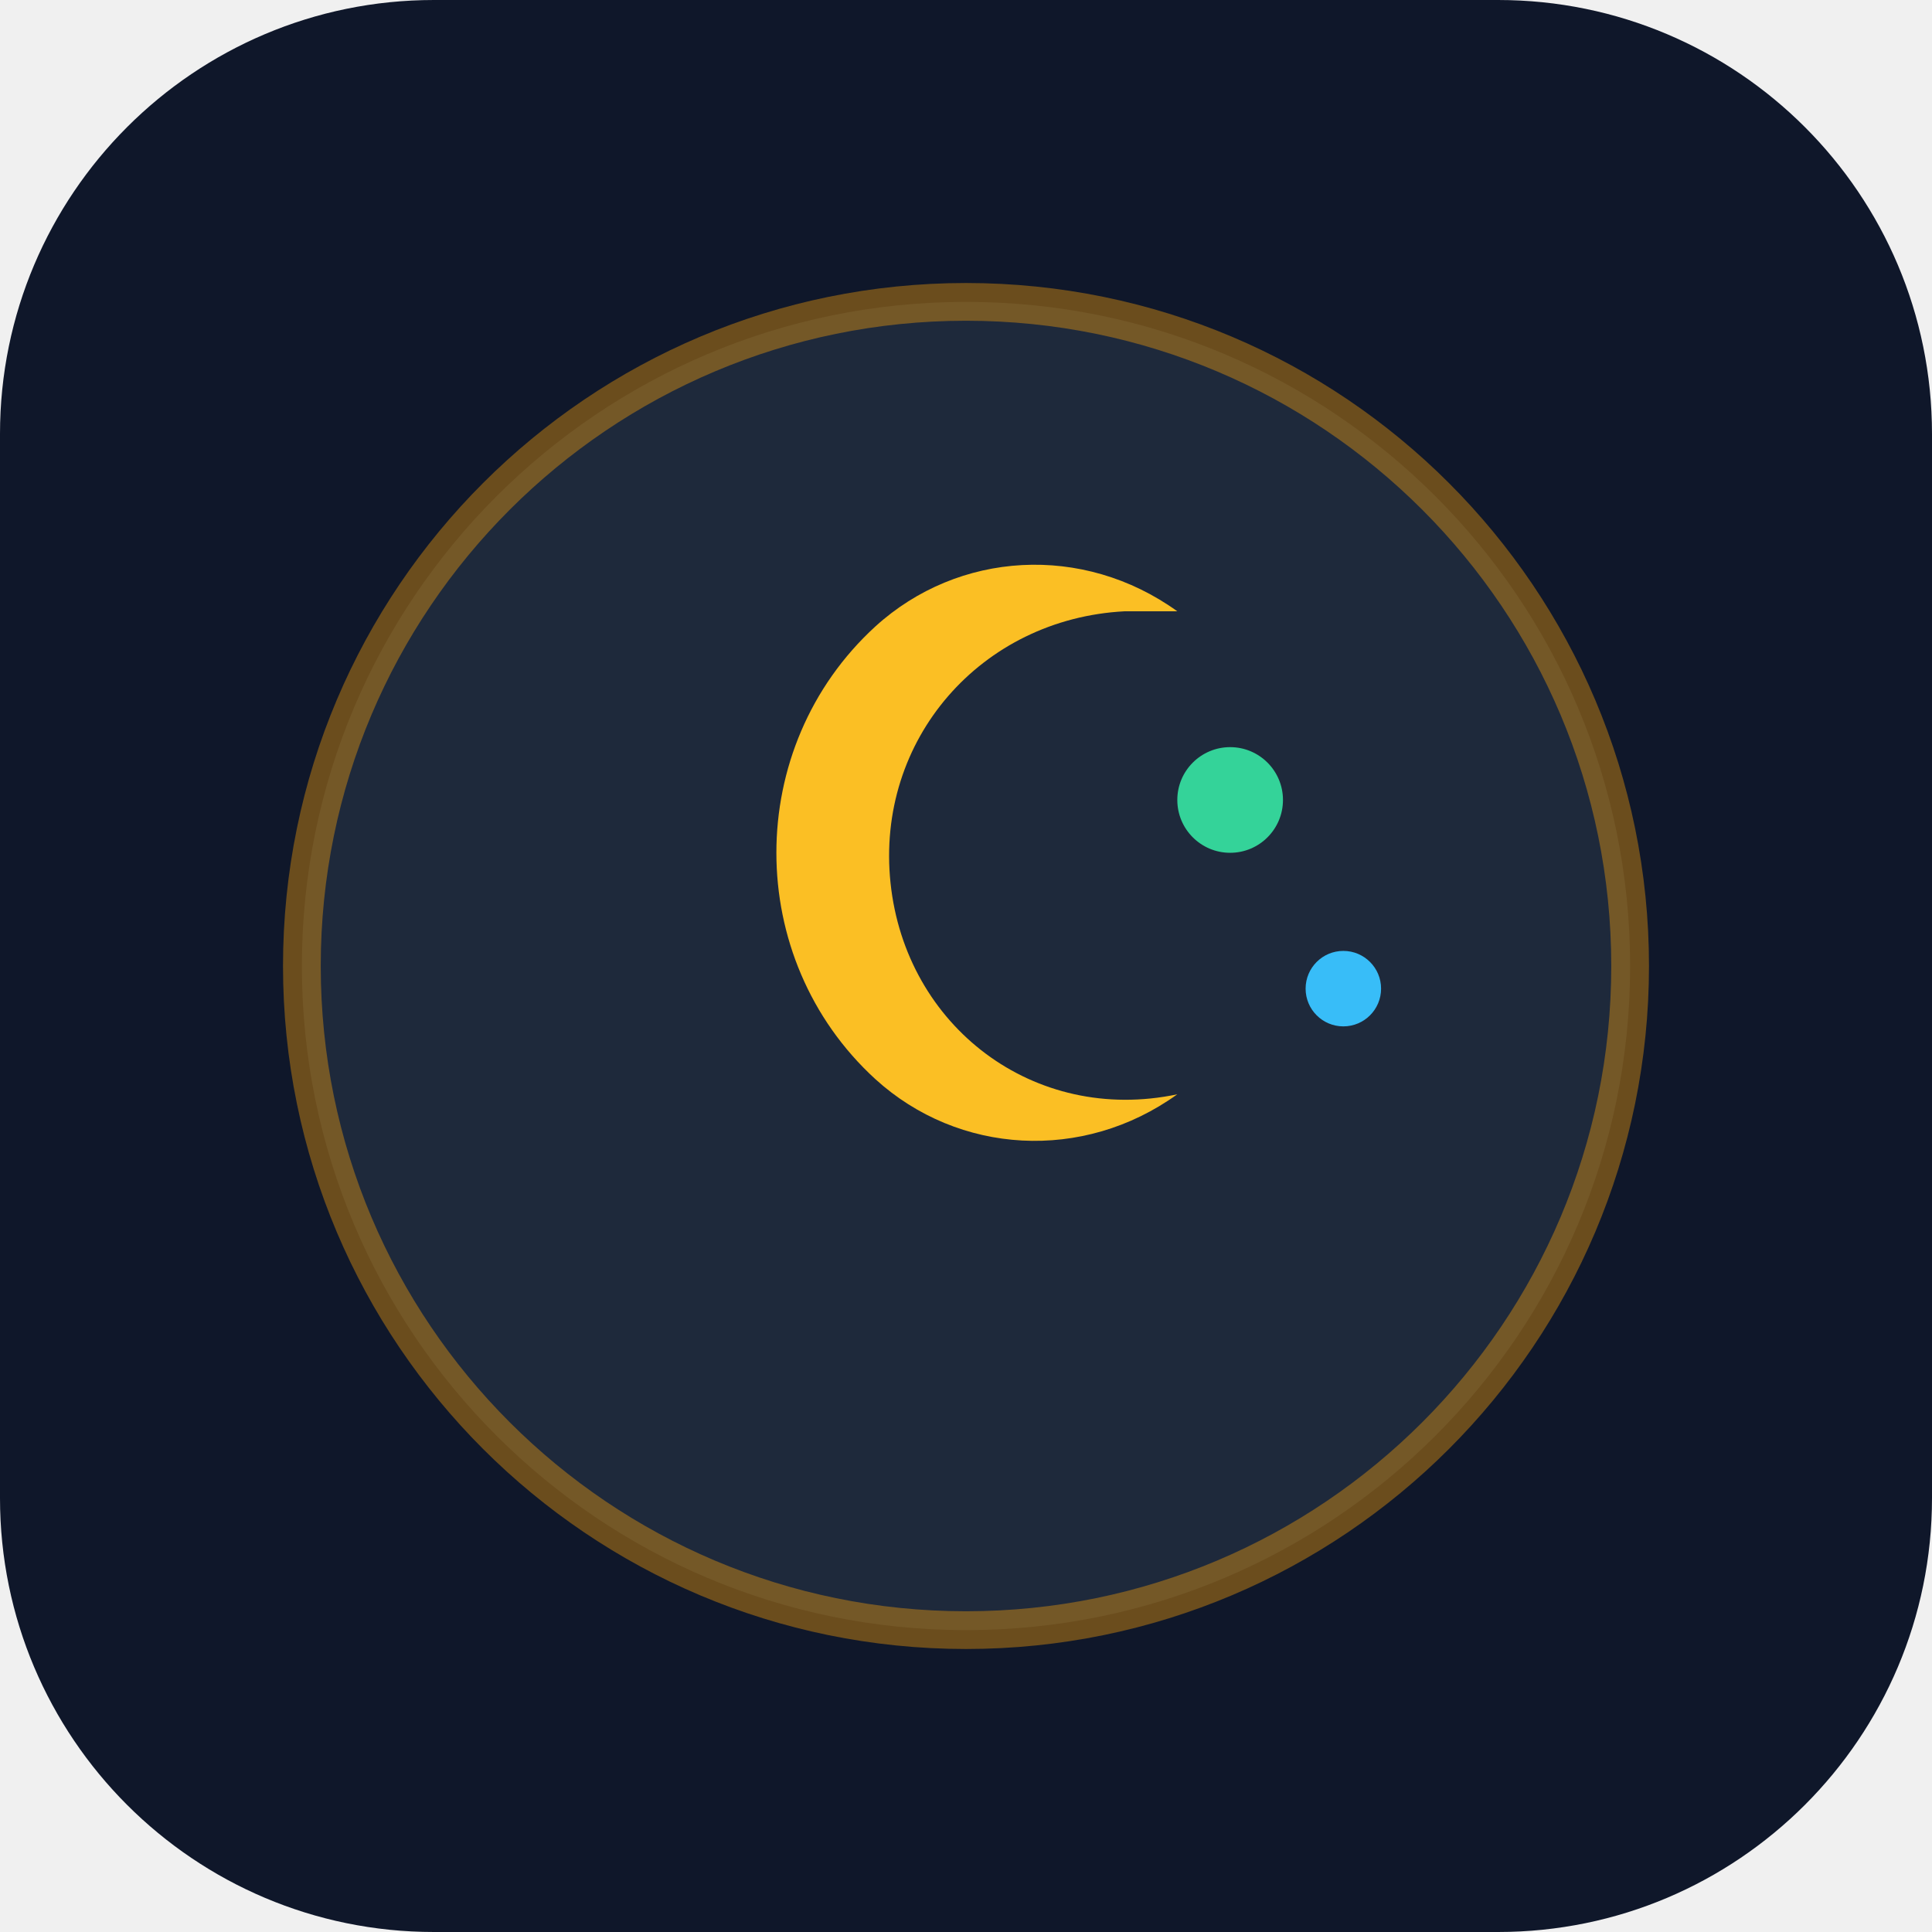
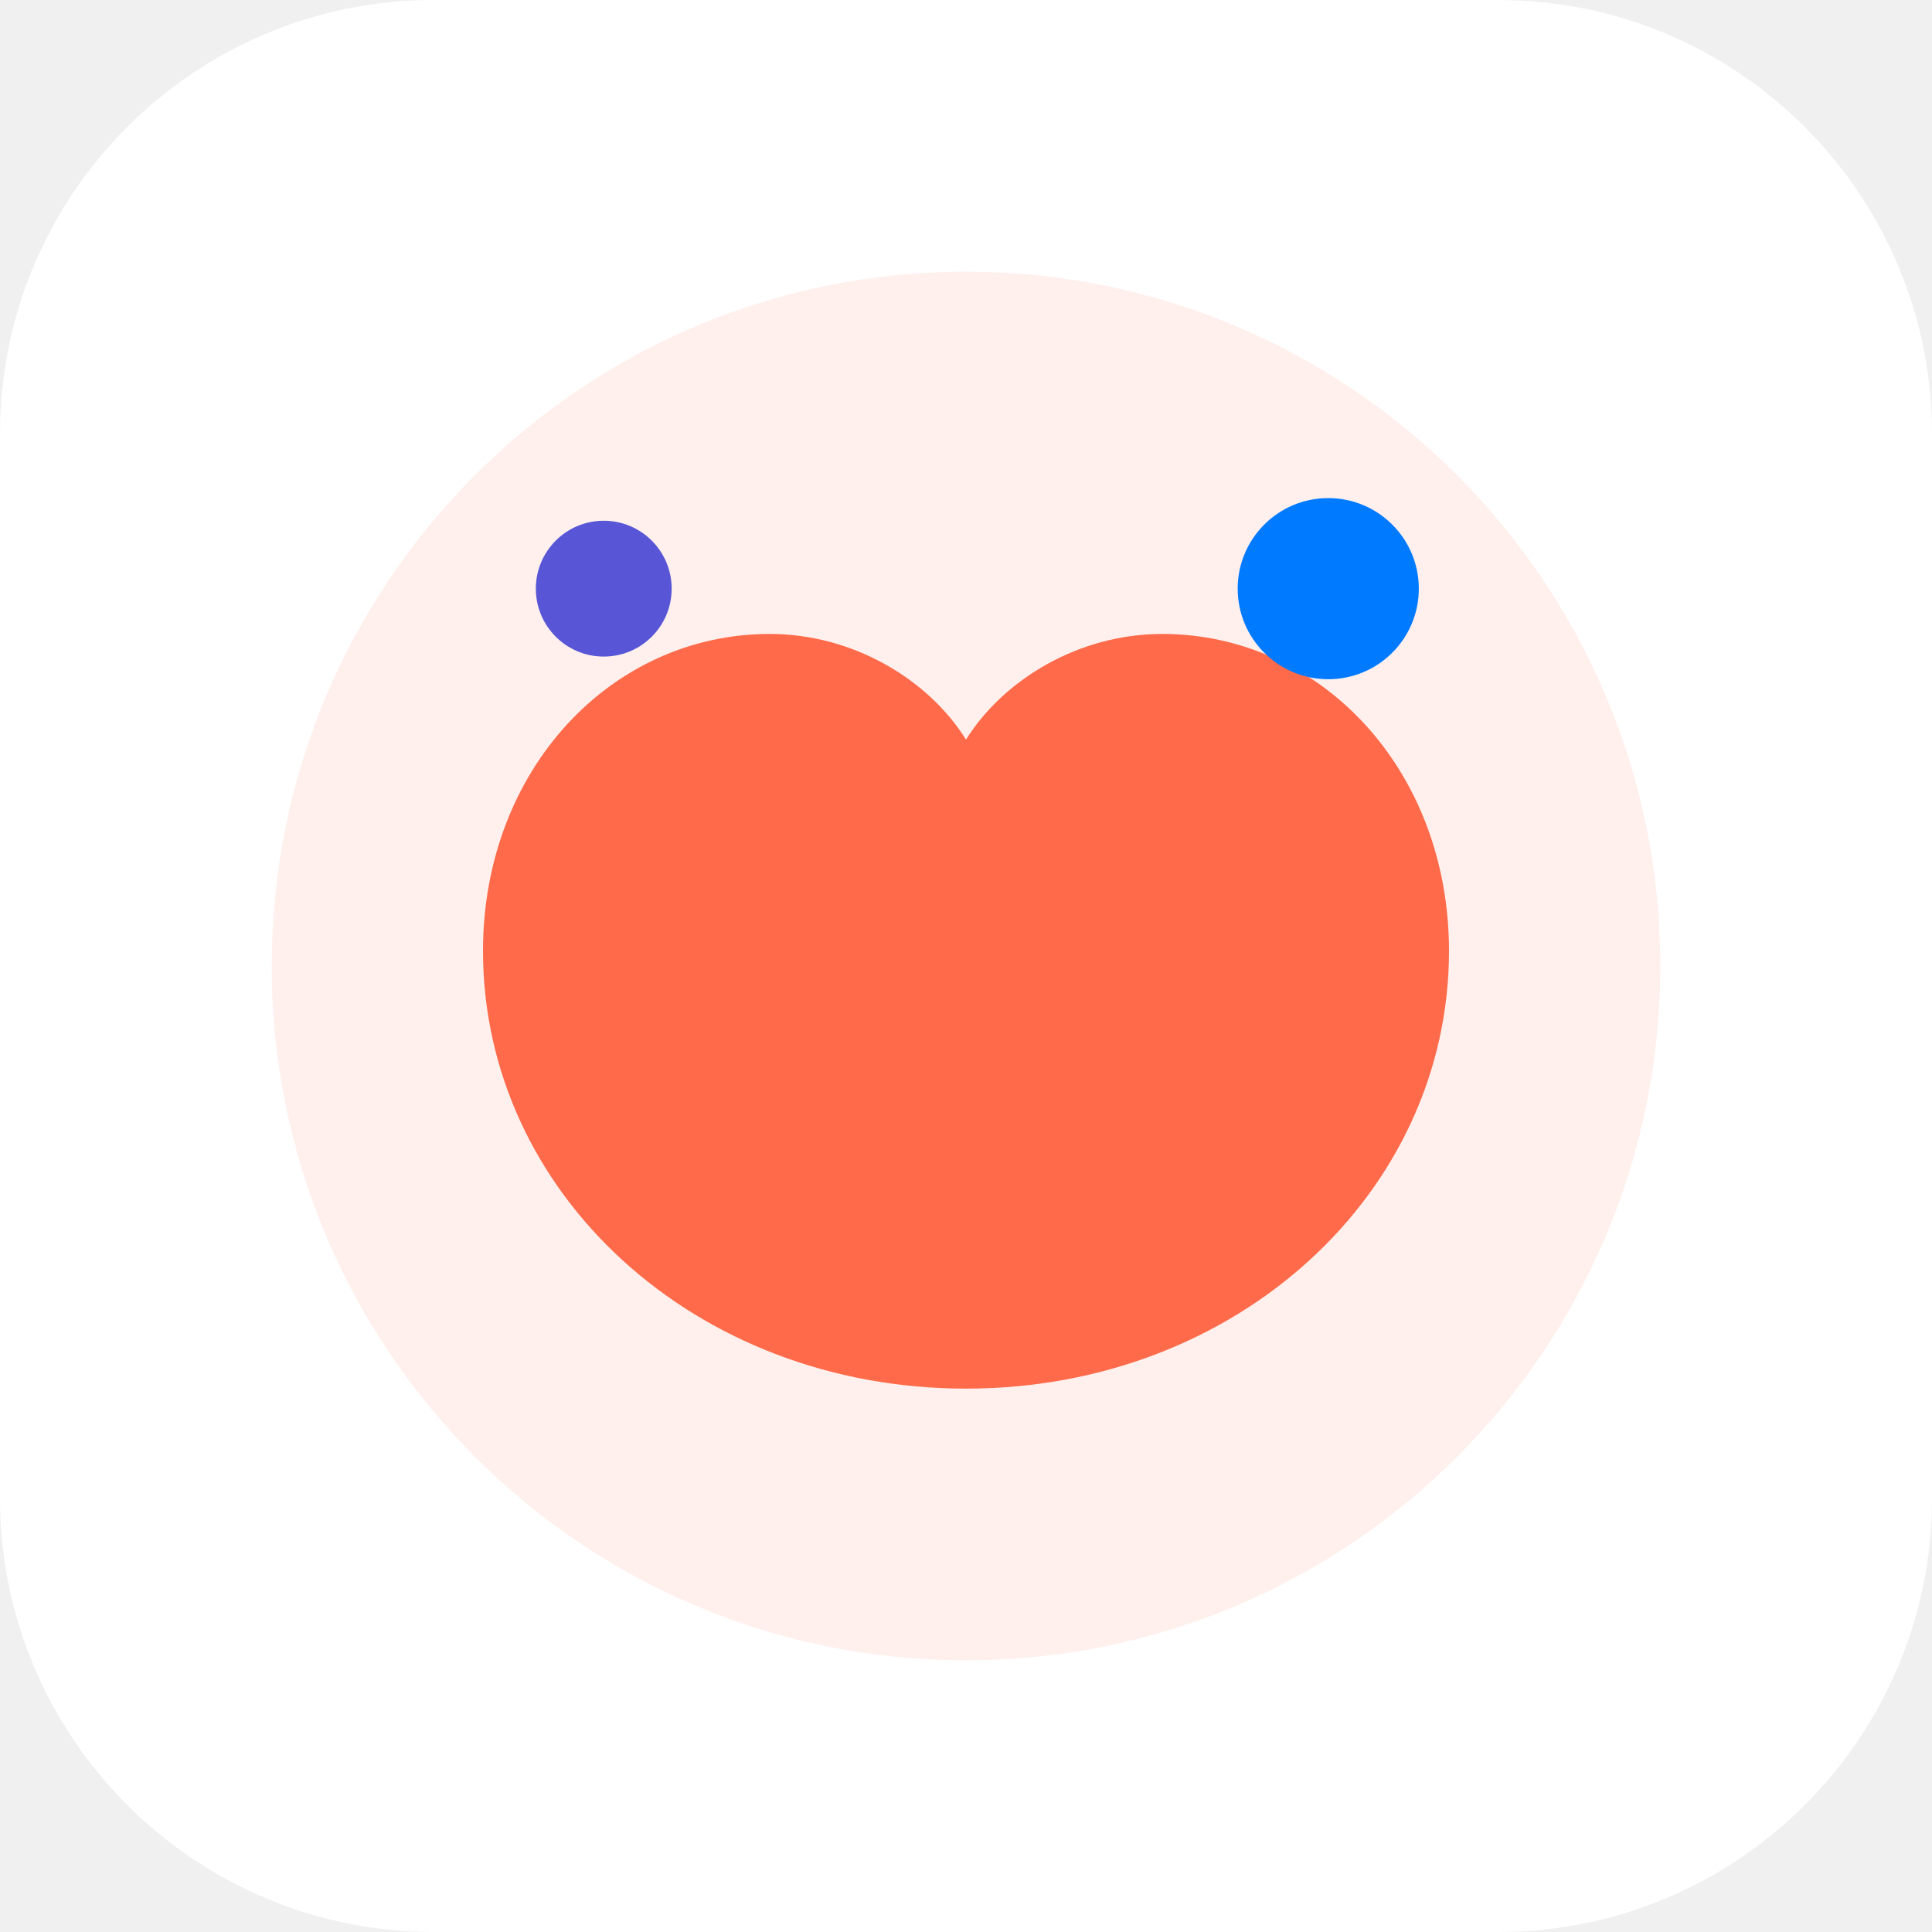
<svg xmlns="http://www.w3.org/2000/svg" viewBox="0 0 512 512" width="512" height="512">
-   <rect width="512" height="512" rx="115" fill="#0f172a" />
-   <circle cx="256" cy="256" r="176" fill="#1e293b" stroke="#f59e0b" stroke-width="10" stroke-opacity="0.4" />
-   <path d="M312 162c-25-18-58-16-80 4-35 32-35 88 0 120 22 20 55 22 80 4-38 8-72-18-76-56-4-38 24-70 62-72 5 0 9 0 14 0z" fill="#fbbf24" />
-   <circle cx="326" cy="212" r="14" fill="#34d399" />
-   <circle cx="356" cy="262" r="10" fill="#38bdf8" />
+   <rect width="512" height="512" rx="115" fill="#FFFFFF" />
+   <circle cx="256" cy="256" r="184" fill="#FFF0ED" />
+   <path d="M256 368c-72 0-128-52-128-116 0-48 34-84 76-84 22 0 42 12 52 28 10-16 30-28 52-28 42 0 76 36 76 84 0 64-56 116-128 116z" fill="#FF6B4A" />
+   <circle cx="352" cy="156" r="24" fill="#007AFF" />
+   <circle cx="160" cy="156" r="18" fill="#5856D6" />
</svg>
